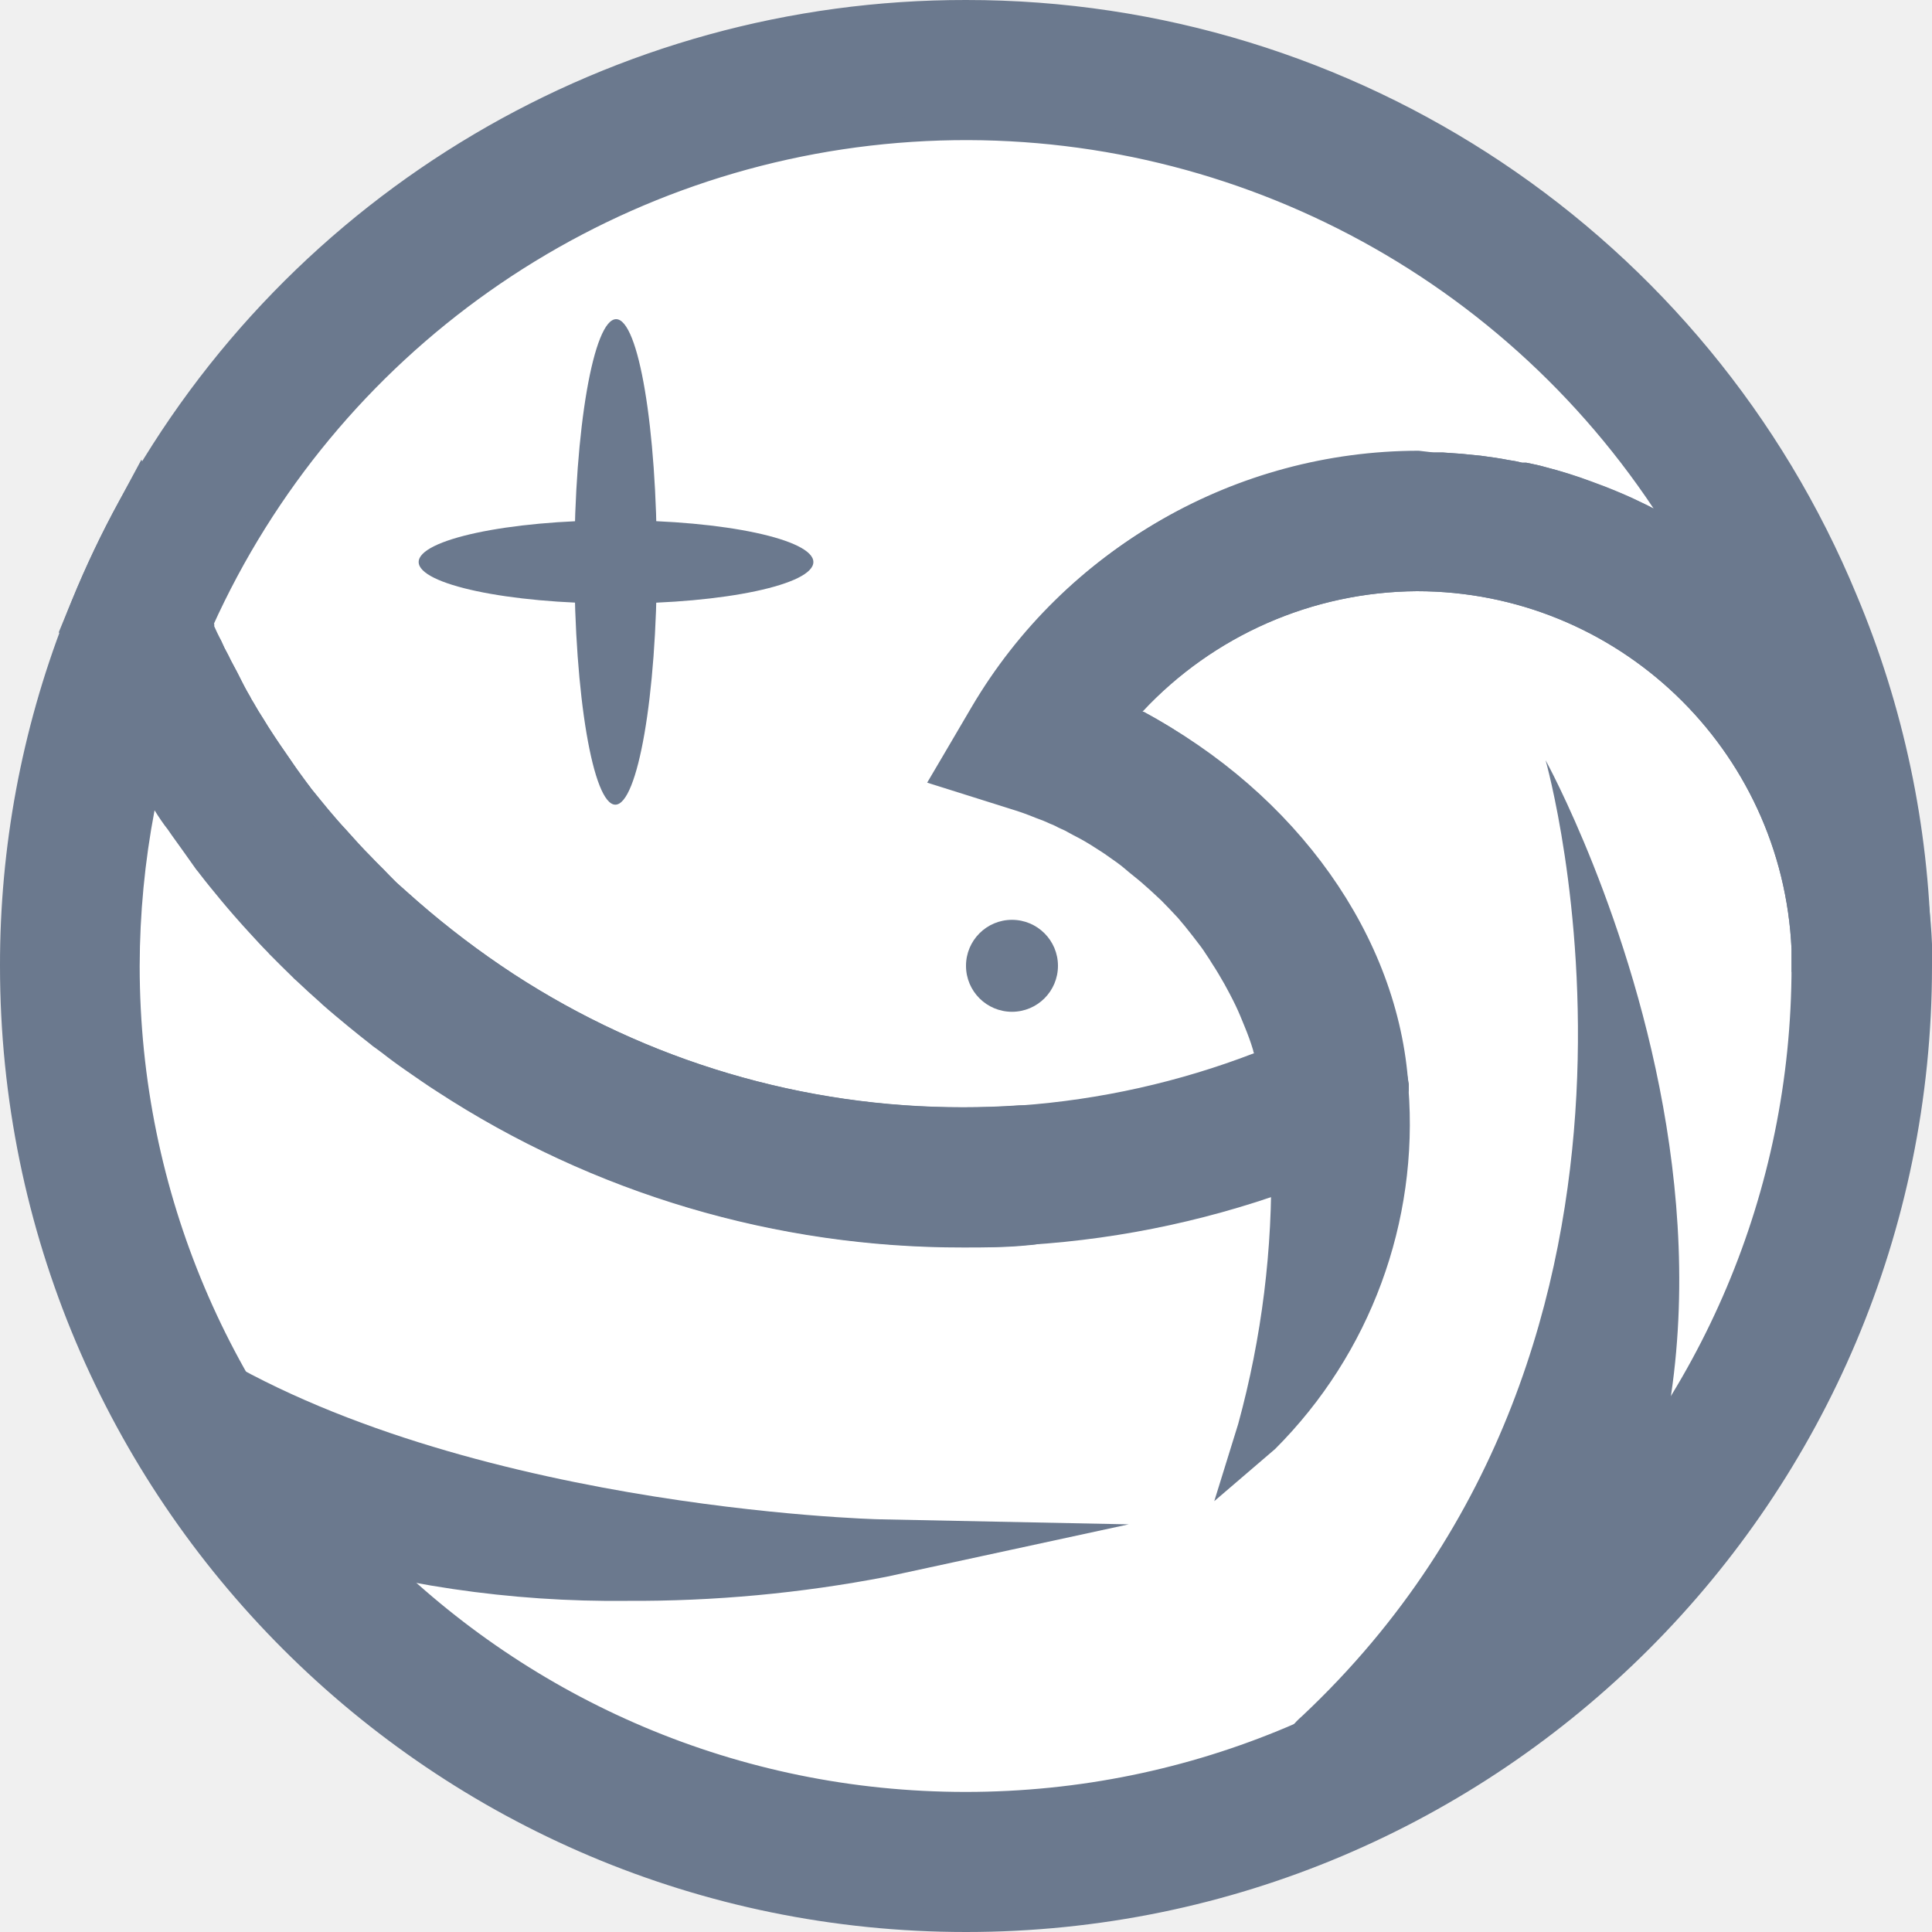
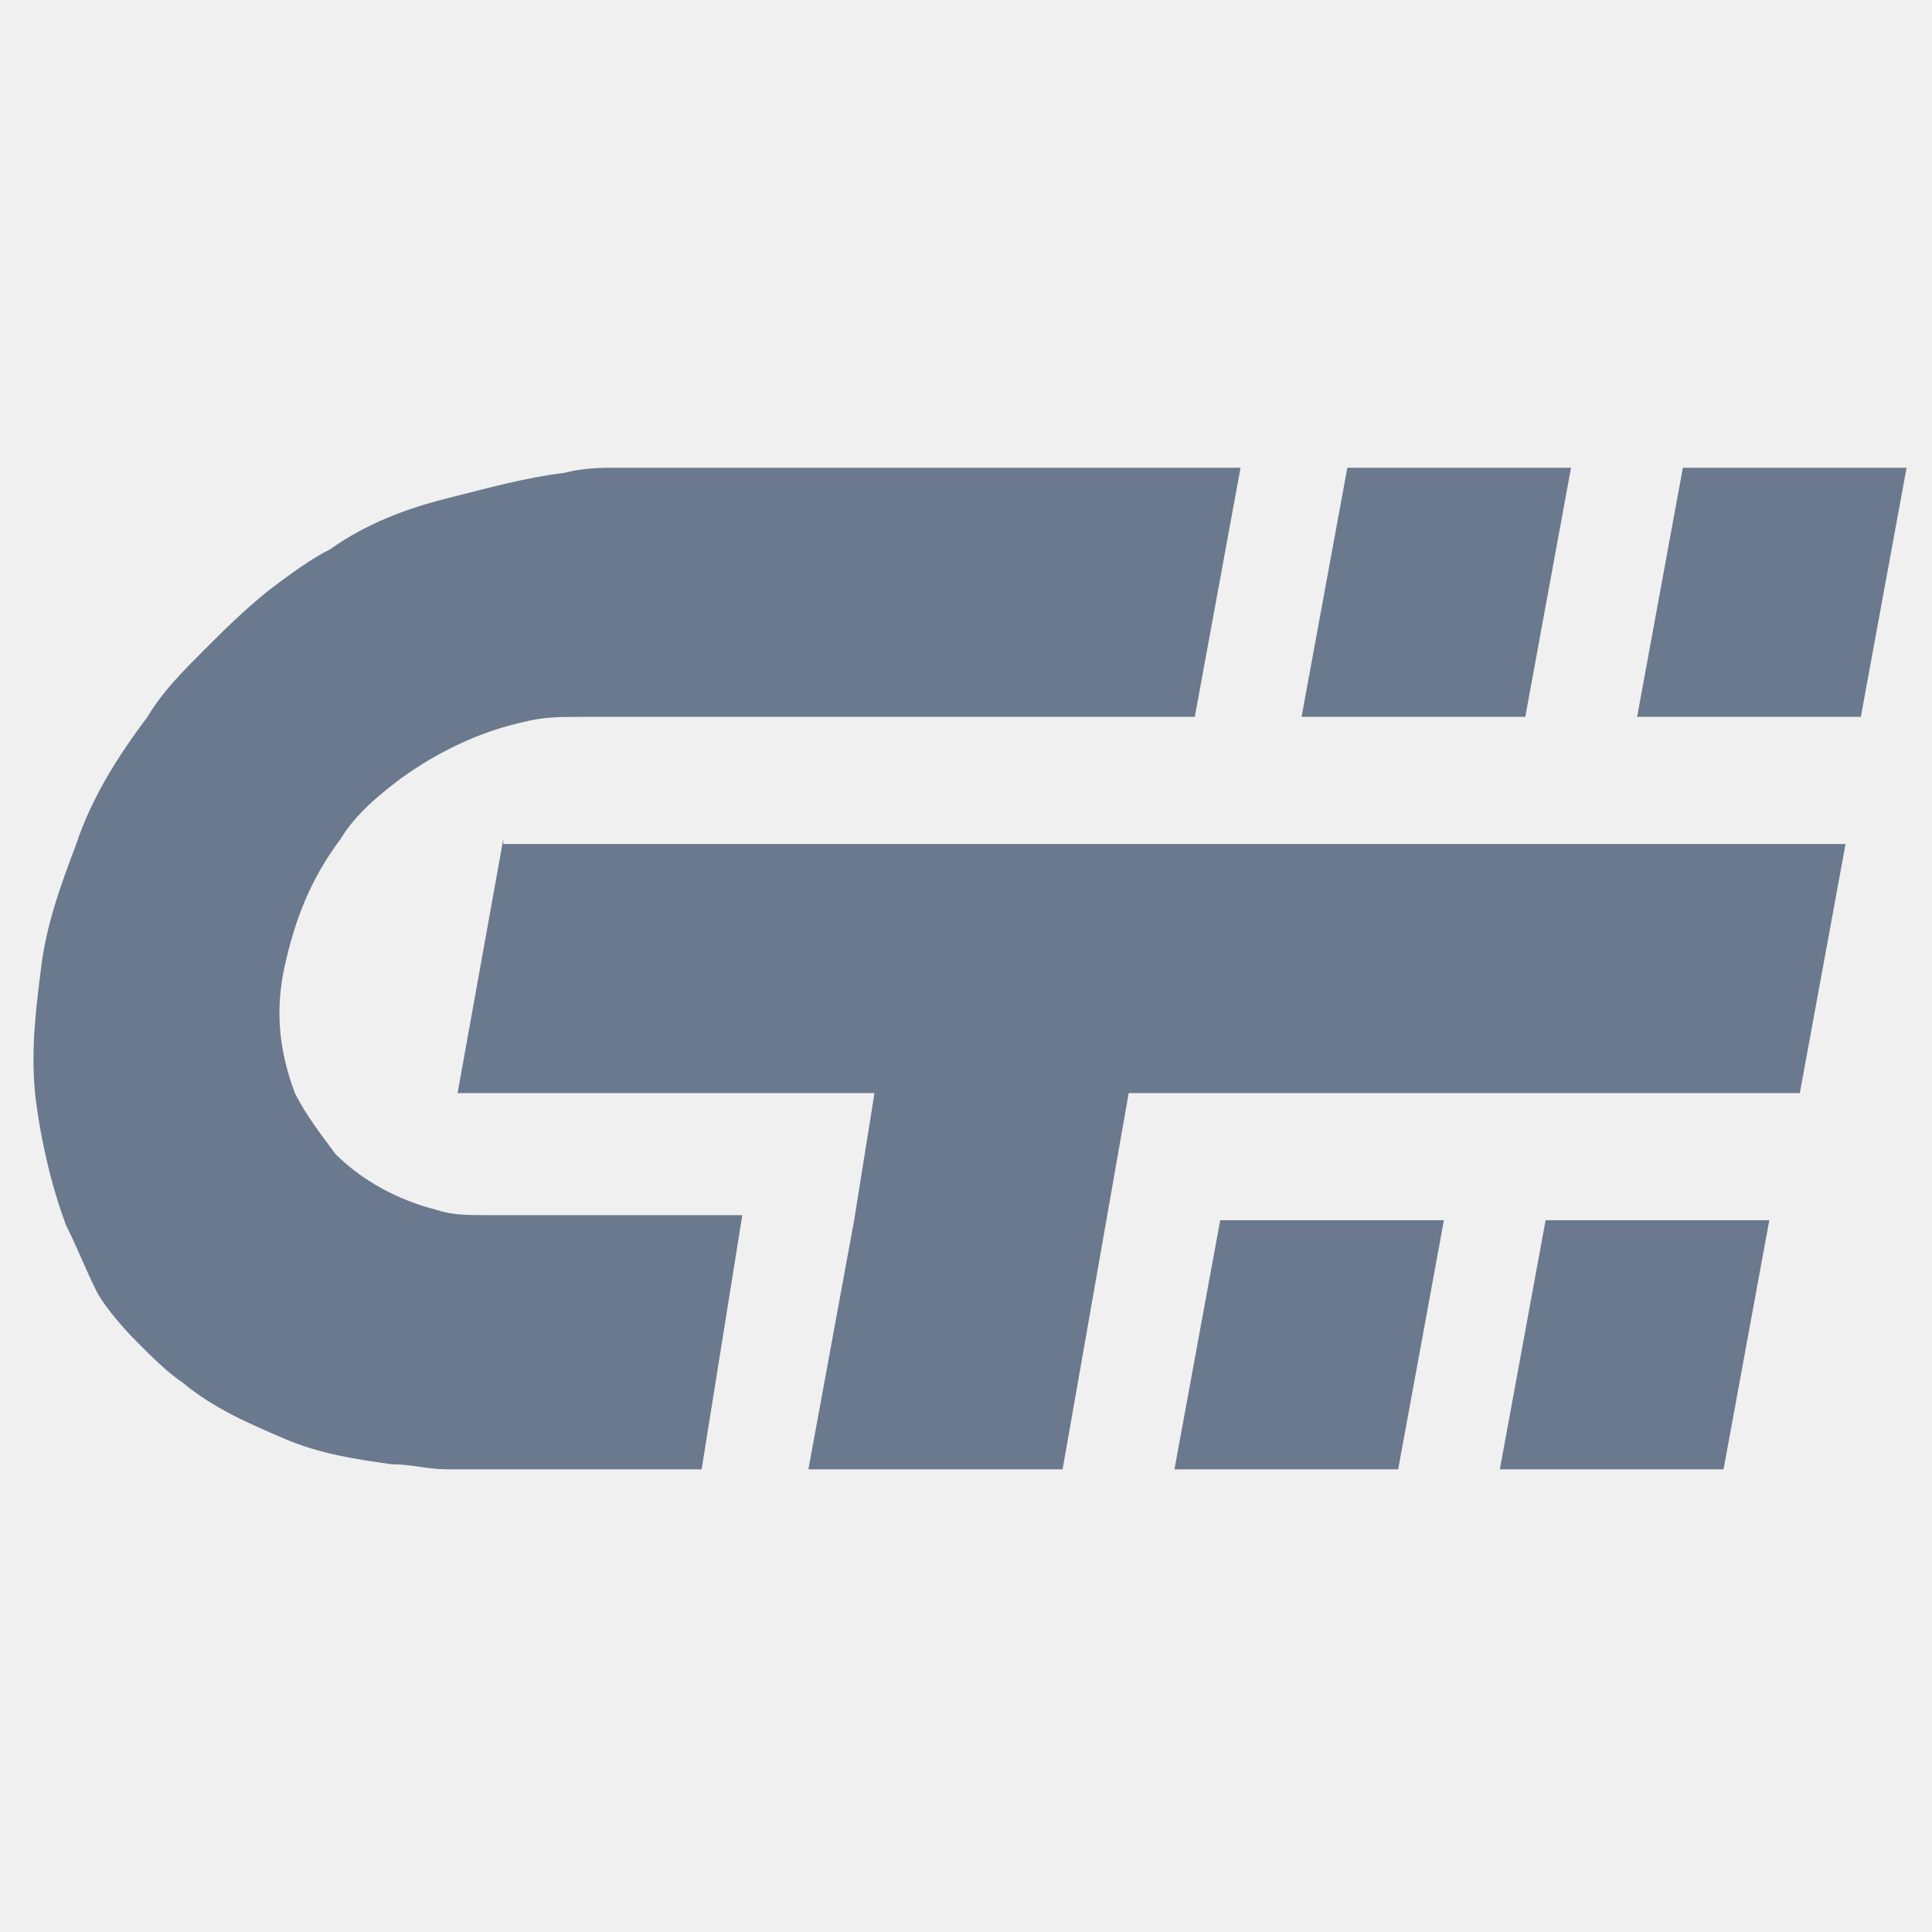
- <svg xmlns="http://www.w3.org/2000/svg" id="图层_1" data-name="图层 1" viewBox="0 0 100 99.98">
-   <defs>
-     <style>.cls-1{fill:#fff;}.cls-2{fill:#6b798e;}</style>
-   </defs>
-   <path class="cls-1" d="M53,60.84A23,23,0,0,0,66.46,72a23,23,0,0,0,2.87-15.28A46.11,46.11,0,0,1,53,60.84Z" />
-   <path class="cls-1" d="M53,60.84c-1,.07-2.11.11-3.17.11a46.19,46.19,0,0,1-25.26-7.49,46.5,46.5,0,0,1-17.54-21A46.37,46.37,0,1,0,96.37,50c0-.34,0-.68,0-1A23,23,0,0,0,53.48,38.35,23,23,0,0,1,66.46,72" />
-   <path class="cls-1" d="M7.07,32.46a46.5,46.5,0,0,0,17.54,21A46.19,46.19,0,0,0,49.87,61c1.06,0,2.12,0,3.17-.11a46.11,46.11,0,0,0,16.29-4.16A23,23,0,0,0,53.48,38.35,23,23,0,0,1,96.35,49,46.37,46.37,0,0,0,7.07,32.46Z" />
-   <path class="cls-2" d="M50,99.38A49.37,49.37,0,0,1,3.9,32.26c.11-.3.23-.61.35-.91a52.93,52.93,0,0,1,2.44-5.13l.6-1.09,2.58,6.15c.12.31.26.62.39.91l.08.19c.15.33.25.56.37.78s.27.59.41.85c.2.41.4.78.6,1.15s.37.7.57,1c.08.15.16.27.23.39.19.33.37.63.56.92s.4.64.4.64l.44.67.75,1.08.73,1,.17.23.09.11.92,1.13c.28.34.57.67.87,1s.88,1,1.34,1.44L19,45l.42.42c.22.23.44.43.67.64.38.38.76.72,1.15,1a43.4,43.4,0,0,0,5,3.79,43,43,0,0,0,23.6,7c.91,0,1.9,0,3-.11h.22a3,3,0,0,1,.18,6c-1.13.08-2.27.12-3.36.12A49,49,0,0,1,23,56c-.53-.34-1-.69-1.55-1.05s-.85-.61-1.27-.93l-.43-.31c-.44-.35-.85-.67-1.25-1s-.93-.77-1.37-1.16-.94-.86-1.38-1.27l-.06-.07c-.4-.38-.8-.76-1.18-1.16l-.05,0-.07-.09c-.37-.37-.74-.77-1.09-1.16s-.9-1-1.34-1.54-.75-.9-1.1-1.37l-.18-.23c-.23-.3-.47-.62-.7-1s-.36-.48-.54-.74l-.2-.28c-.24-.34-.47-.69-.69-1l-.78-1.23A43.34,43.34,0,1,0,93.34,50c0-.26,0-.51,0-.8a20,20,0,0,0-20-19.2,20.18,20.18,0,0,0-15.17,7l.74.38c7.79,4.14,12.92,11.38,13.41,18.87a23.13,23.13,0,0,1-6.7,18.26L64,75.9l.62-2A49,49,0,0,0,66.6,60.35a27.83,27.83,0,0,0-.26-3.2A16.63,16.63,0,0,0,66,55.39l-.17-.62a5.76,5.76,0,0,0-.18-.59c-.07-.23-.14-.43-.21-.62s-.16-.44-.25-.65-.15-.36-.22-.52c-.17-.41-.35-.78-.54-1.14s-.2-.39-.3-.57-.18-.31-.26-.46l-.07-.1c-.1-.18-.21-.36-.32-.52a6.1,6.1,0,0,0-.35-.53c-.11-.18-.22-.33-.32-.47L62.35,48c-.25-.33-.52-.65-.79-1s-.3-.33-.46-.49-.28-.3-.41-.43c-.35-.34-.67-.65-1-.94s-.6-.51-.9-.75-.68-.49-1-.73a5,5,0,0,0-.51-.34c-.41-.27-.81-.5-1.22-.72l-.46-.23-.34-.17-.5-.23a8.69,8.69,0,0,0-.8-.34c-.45-.18-.89-.33-1.33-.47L49,40.1l1.92-3.29A26.15,26.15,0,0,1,73.34,23.94c.3,0,.6,0,.9,0h0l.44,0,.93.06,1,.1c.48.06,1,.13,1.42.22.22,0,.46.09.71.14h0l.07,0,1,.24a22,22,0,0,1,2.32.72l.7.25c.51.21,1.19.49,1.85.81.37.18.76.38,1.13.59l1.08.63c.25.15.47.28.69.43a3.11,3.11,0,0,1,.27.18l.64.44,1,.75a26.43,26.43,0,0,1,4.08,4,25.79,25.79,0,0,1,5.77,15.24V49c0,.34,0,.68,0,1A49.44,49.44,0,0,1,50,99.38Z" />
-   <path class="cls-2" d="M73.34,24.54c.28,0,.57,0,.86,0l.46,0c.3,0,.62,0,.92.06l.93.09c.47.06.93.13,1.38.22.27,0,.52.1.78.15h0q.49.11,1,.24A21.33,21.33,0,0,1,82,26c.23.08.47.16.69.25.61.24,1.21.5,1.8.79.38.17.75.37,1.11.57l1.06.61.66.42a2.2,2.2,0,0,1,.25.17c.22.14.43.29.64.45s.66.47,1,.73a25.55,25.55,0,0,1,4,3.94,25.23,25.23,0,0,1,5.65,14.9V49c0,.33,0,.66,0,1A48.81,48.81,0,0,1,1.19,50,48.32,48.32,0,0,1,4.45,32.48c.12-.32.25-.64.37-.95a49.38,49.38,0,0,1,2.4-5l2.1,5c.12.32.26.63.4.93a2.36,2.36,0,0,0,.12.28l.33.71c.14.29.27.58.43.87s.39.77.6,1.15.37.7.58,1a3.38,3.38,0,0,0,.24.41c.18.31.36.63.56.93.08.14.17.28.26.41.19.31.39.62.59.91s.5.72.75,1.08.5.67.75,1c.08.12.16.22.25.34.31.39.62.77.94,1.15s.58.69.89,1c.44.5.89,1,1.35,1.46l.65.65c.23.22.45.44.69.65.37.37.76.72,1.16,1.06a45.79,45.79,0,0,0,5.08,3.85,43.74,43.74,0,0,0,23.93,7.1c1,0,2,0,3-.11h.18a2.44,2.44,0,0,1,2.41,2.28,2.41,2.41,0,0,1-2.26,2.58c-1.14.08-2.26.12-3.33.12a48.47,48.47,0,0,1-26.59-7.89c-.51-.34-1-.68-1.52-1s-.85-.6-1.26-.91l-.44-.33-1.22-1c-.46-.38-.92-.76-1.35-1.15l0,0c-.45-.4-.9-.81-1.32-1.22a.23.23,0,0,1-.07-.07c-.41-.39-.82-.79-1.21-1.19l-.07-.07c-.37-.37-.73-.76-1.08-1.15s-.89-1-1.32-1.52-.74-.89-1.09-1.35l-.16-.21c-.25-.32-.48-.63-.7-1s-.36-.48-.54-.74a3,3,0,0,1-.2-.29c-.24-.33-.46-.67-.67-1s-.62-.95-.91-1.44-.42-.68-.61-1A43.94,43.94,0,1,0,93.94,50c0-.3,0-.59,0-.92A20.61,20.61,0,0,0,73.34,29.4a20.7,20.7,0,0,0-16.12,7.79c.48.23,1,.46,1.41.7,7,3.72,12.58,10.46,13.1,18.39v0a22.72,22.72,0,0,1-6.5,17.75,48.59,48.59,0,0,0,2-13.72.41.41,0,0,0,0-.11,25.25,25.25,0,0,0-.25-3.16,17.78,17.78,0,0,0-.38-1.82c-.06-.22-.12-.43-.17-.63s-.12-.42-.2-.64-.14-.41-.21-.62-.17-.46-.27-.68a4.93,4.93,0,0,0-.22-.53A12.47,12.47,0,0,0,64.93,51c-.1-.21-.21-.4-.32-.59s-.21-.37-.33-.57a6.1,6.1,0,0,0-.34-.54,4.72,4.72,0,0,0-.36-.55c-.09-.15-.21-.32-.33-.48l-.43-.57c-.26-.33-.53-.66-.81-1l-.5-.54a5.55,5.55,0,0,0-.42-.42,13.44,13.44,0,0,0-1-1c-.3-.27-.6-.51-.91-.76s-.7-.51-1.06-.76c-.18-.12-.36-.25-.55-.36a13.81,13.81,0,0,0-1.24-.72l-.47-.25c-.12-.07-.25-.12-.38-.18l-.5-.24-.82-.34c-.45-.18-.91-.34-1.36-.48l-2.92-.92,1.55-2.63a25.52,25.52,0,0,1,22-12.58m0-1.19a26.74,26.74,0,0,0-23,13.16l-1.55,2.64-.76,1.29,1.43.45,2.92.92a13.2,13.2,0,0,1,1.26.45,7,7,0,0,1,.76.31h0l0,0c.14.06.28.12.43.2l.35.16.44.24a11.36,11.36,0,0,1,1.19.69c.2.12.35.22.49.32.43.3.75.52,1,.74s.55.43.84.7a13.57,13.57,0,0,1,1,.92l.39.4.48.51c.26.3.51.61.75.92l.43.56.27.39,0,0,0,0c.1.14.2.29.29.44l0,0,0,0c.1.15.21.32.3.48l.08.13.22.38v0l0,0,.27.5c.21.4.38.75.53,1.11.08.18.14.33.2.49l0,0v0c.08.19.16.4.23.59s.14.39.19.56v0l0,0c.06.18.11.36.16.54s.12.41.17.61a15.7,15.7,0,0,1,.36,1.71,26.57,26.57,0,0,1,.24,3v.16A48.27,48.27,0,0,1,64.09,73.7l-1.24,4L66,75a23.8,23.8,0,0,0,6.9-18.69h0V56.2c-.5-7.7-5.76-15.12-13.73-19.36l-.06,0A19.6,19.6,0,0,1,73.34,30.6,19.41,19.41,0,0,1,92.73,49.13v.07c0,.29,0,.54,0,.8a42.75,42.75,0,0,1-85.5,0A43.49,43.49,0,0,1,8,41.94H8c.21.34.45.7.69,1l.2.29.56.78.71,1,.1.12.06.08c.36.47.74.93,1.12,1.39s.93,1.09,1.37,1.57.74.81,1.06,1.13a1.14,1.14,0,0,0,.15.16c.32.33.68.68,1.13,1.12a1.45,1.45,0,0,0,.18.17c.41.39.85.79,1.28,1.17h0l.06.06c.44.39.9.77,1.36,1.15s.77.62,1.15.92l.12.1.17.12.31.23c.33.26.8.61,1.28.94s1,.7,1.55,1.05a49.68,49.68,0,0,0,27.24,8.08c1.1,0,2.25,0,3.41-.12a3.61,3.61,0,0,0,3.37-3.85,3.63,3.63,0,0,0-3.6-3.39h-.26c-1,.07-2,.1-2.92.1a42.53,42.53,0,0,1-23.28-6.9,45.37,45.37,0,0,1-4.94-3.74c-.42-.36-.78-.69-1.12-1L19.86,45l-.43-.43-.22-.23c-.42-.42-.84-.88-1.3-1.4-.32-.34-.6-.67-.88-1l-.92-1.12-.06-.09-.13-.17,0,0,0,0-.73-1-.73-1.06c-.16-.23-.3-.45-.45-.68l-.13-.2-.24-.39c-.2-.31-.38-.6-.54-.89l0,0,0,0a2.28,2.28,0,0,1-.17-.3l0,0,0,0c-.2-.33-.37-.65-.53-1s-.43-.79-.59-1.14l0,0v0a8.26,8.26,0,0,1-.39-.79c-.13-.25-.23-.47-.33-.69l0-.12L10.82,32c-.15-.33-.28-.63-.4-.93l-2.1-5-1-2.28L6.17,25.93a50.88,50.88,0,0,0-2.45,5.15q-.21.5-.39,1A49.43,49.43,0,0,0,0,50a50,50,0,0,0,100,0c0-.36,0-.7,0-1v-.13h0a26.37,26.37,0,0,0-5.91-15.6,26.72,26.72,0,0,0-4.17-4.13c-.34-.27-.68-.52-1-.77l-.64-.45-.31-.2-.67-.43-1.11-.64c-.41-.23-.8-.43-1.18-.61-.64-.32-1.33-.6-1.86-.81l-.75-.28A23,23,0,0,0,80,24.18c-.31-.09-.64-.16-1-.23l-.11,0h-.1a6.1,6.1,0,0,0-.72-.14c-.4-.08-.87-.15-1.41-.22l-1-.1-1-.07-.46,0Z" />
-   <path class="cls-2" d="M49.87,64A49,49,0,0,1,23,56c-.53-.34-1-.69-1.55-1.05s-.85-.61-1.27-.93l-.42-.31c-.45-.35-.86-.67-1.26-1s-.93-.77-1.37-1.16-.94-.86-1.38-1.27l-.06-.07c-.4-.38-.8-.76-1.18-1.16l-.05,0-.07-.09c-.37-.37-.74-.77-1.09-1.16s-.9-1-1.34-1.54-.75-.9-1.1-1.37l-.18-.23c-.23-.3-.47-.62-.7-1s-.36-.48-.54-.74l-.2-.28c-.24-.34-.47-.69-.69-1s-.62-1-.91-1.45a49,49,0,0,1-3.32-6.54L4,32.82l-.2-.19.14-.39.38-.93a51.89,51.89,0,0,1,2.42-5.09A49.41,49.41,0,0,1,95.58,31a48.81,48.81,0,0,1,3.8,18l0,.61h-.61l-5.44.18,0-.59A20,20,0,0,0,73.34,30a20.18,20.18,0,0,0-15.17,7l.74.38A26.27,26.27,0,0,1,72.32,56.19v.1l0,.19-.69,2.14-.92.78-.08,0c-1.06.49-2.14.94-3.2,1.35a49.06,49.06,0,0,1-14.16,3.08C52.1,63.94,51,64,49.87,64ZM10.37,32.44c.12.28.23.5.34.72s.27.59.41.85c.2.41.4.78.6,1.15s.37.7.57,1c.08.15.16.27.23.39.19.33.37.63.56.92s.18.29.26.42c.21.33.4.61.59.89l.74,1.08c.23.32.47.65.73,1,.07.11.12.17.17.24l.09.11c.29.38.59.76.91,1.12s.58.68.88,1,.88,1,1.34,1.44l.64.64s.52.51.67.64c.38.36.76.71,1.16,1a42.44,42.44,0,0,0,5,3.79,43,43,0,0,0,23.6,7c.91,0,1.9,0,3-.11a42.57,42.57,0,0,0,13-2.93l0-.11c-.06-.21-.12-.41-.19-.61s-.13-.4-.2-.6-.16-.44-.25-.65-.15-.37-.23-.53a11.77,11.77,0,0,0-.53-1.13c-.1-.22-.2-.39-.3-.57s-.22-.37-.33-.56-.21-.36-.32-.52-.23-.37-.35-.53l-.32-.47L62.35,48c-.25-.33-.52-.65-.79-1s-.3-.33-.46-.49l-.43-.44c-.33-.33-.65-.64-1-.93l-.9-.75c-.33-.25-.68-.49-1-.73-.17-.13-.35-.24-.52-.35-.4-.26-.8-.49-1.21-.71l-.46-.23-.34-.17L55,42.19l-.31-.14c-.29-.14-.55-.24-.81-.34-.45-.18-.89-.33-1.33-.47L49,40.1l1.92-3.29A26.15,26.15,0,0,1,73.34,23.94c.3,0,.6,0,.9,0h0l.44,0,.93.06,1,.1c.48.06,1,.13,1.42.22.22,0,.46.09.71.14h0l.07,0,1,.24a22,22,0,0,1,2.32.72l.7.25c.51.21,1.19.49,1.85.81.37.18.76.38,1.13.59l1.08.63.45.27a43.35,43.35,0,0,0-77,4.41Z" />
-   <path class="cls-2" d="M50,1.19A48.8,48.8,0,0,1,98.79,48.93h0l-4.86.15A20.61,20.61,0,0,0,73.34,29.4a20.7,20.7,0,0,0-16.12,7.79c.48.23,1,.46,1.41.7a25.67,25.67,0,0,1,13.1,18.4h0l-.65,2-.73.62c-1,.47-2.1.92-3.17,1.33a48.15,48.15,0,0,1-14,3c-1.14.08-2.26.12-3.33.12a48.47,48.47,0,0,1-26.59-7.89c-.51-.34-1-.68-1.52-1s-.85-.6-1.26-.91l-.44-.33-1.22-1c-.46-.38-.92-.76-1.35-1.15l0,0c-.45-.4-.9-.81-1.32-1.22a.23.23,0,0,1-.07-.07c-.41-.39-.82-.79-1.21-1.19l-.07-.07c-.37-.37-.73-.76-1.08-1.15s-.89-1-1.32-1.52-.74-.89-1.09-1.35l-.16-.21c-.25-.32-.48-.63-.7-1s-.36-.48-.54-.74a3,3,0,0,1-.2-.29c-.24-.33-.46-.67-.67-1s-.62-.95-.91-1.44a48.93,48.93,0,0,1-3.28-6.46l-.38-.91h0l.38-.94a49.38,49.38,0,0,1,2.4-5A48.58,48.58,0,0,1,50,1.19m-.13,57.33c1,0,2,0,3-.11a43.25,43.25,0,0,0,13.68-3.17c-.06-.22-.12-.43-.17-.63s-.13-.43-.2-.64L66,53.35c-.08-.22-.17-.46-.27-.68s-.14-.36-.22-.53A12.47,12.47,0,0,0,64.93,51c-.1-.21-.21-.4-.32-.59s-.21-.37-.33-.57a6.1,6.1,0,0,0-.34-.54,6.49,6.49,0,0,0-.36-.55q-.15-.24-.33-.48l-.43-.57c-.26-.33-.53-.66-.81-1l-.5-.54q-.19-.21-.42-.42a13.44,13.44,0,0,0-1-1L59.14,44c-.34-.26-.7-.51-1.06-.76l-.55-.36a13.81,13.81,0,0,0-1.24-.72l-.47-.25c-.12-.07-.25-.12-.38-.18s-.33-.17-.5-.24l-.82-.34c-.45-.18-.91-.34-1.36-.48l-2.92-.92,1.55-2.63a25.52,25.52,0,0,1,22-12.58c.28,0,.57,0,.86,0l.46,0c.3,0,.62,0,.92.06l.93.09c.47.06.93.13,1.38.22.27,0,.52.1.78.15h0q.49.11,1,.24A21.33,21.33,0,0,1,82,26c.23.08.47.16.69.25.61.24,1.21.5,1.8.79.38.17.75.37,1.11.57l1.06.61.66.42a2.2,2.2,0,0,1,.25.17c.22.14.43.29.64.45s.66.47,1,.73A43.95,43.95,0,0,0,9.72,32.44h0a1.59,1.59,0,0,0,.12.27l.33.71c.14.29.27.58.43.87s.39.77.6,1.15.37.7.58,1a3.38,3.38,0,0,0,.24.41c.18.31.36.63.56.93.08.14.17.28.26.41.19.31.39.61.59.91s.5.72.75,1.08.49.67.75,1c.08.12.16.22.25.34.3.39.61.78.94,1.15s.58.69.89,1c.44.5.89,1,1.35,1.46l.65.65c.23.22.45.44.69.65s.76.71,1.16,1.06a45.79,45.79,0,0,0,5.08,3.85,43.74,43.74,0,0,0,23.93,7.1M50,0A49.9,49.9,0,0,0,6.17,25.93a50.88,50.88,0,0,0-2.45,5.15L3.34,32l-.3.73.4.4.29.7a49.56,49.56,0,0,0,3.36,6.62q.45.73.93,1.47c.21.34.45.7.69,1l.2.29.56.78.71,1,.1.12.06.08c.36.47.74.93,1.12,1.39s.93,1.09,1.37,1.57.74.81,1.06,1.13a1.14,1.14,0,0,0,.15.16c.32.33.68.68,1.13,1.12a1.45,1.45,0,0,0,.18.17c.41.39.85.79,1.28,1.17h0l.06.06c.44.39.9.77,1.36,1.15s.77.62,1.15.92l.12.1.17.12.31.23c.33.26.8.61,1.28.94s1,.7,1.55,1.05a49.68,49.68,0,0,0,27.24,8.08c1.1,0,2.25,0,3.41-.12a48.85,48.85,0,0,0,14.33-3.12c1.07-.4,2.16-.86,3.24-1.36L71,59.9l.12-.1.73-.61.26-.22.11-.33.64-2,.06-.18V56.2l0-.1A26.86,26.86,0,0,0,59.2,36.84l-.07,0A19.6,19.6,0,0,1,73.34,30.6,19.41,19.41,0,0,1,92.73,49.13l0,1.18,1.18,0,4.85-.15,1.19,0,0-1.18a49.35,49.35,0,0,0-3.85-18.18A49.84,49.84,0,0,0,50,0ZM11,32.44a42.77,42.77,0,0,1,74.59-6.12q-.33-.18-.66-.33c-.64-.32-1.33-.6-1.86-.81l-.75-.28A23,23,0,0,0,80,24.18c-.31-.09-.64-.16-1-.23l-.11,0h-.1a6.1,6.1,0,0,0-.72-.14c-.4-.08-.87-.15-1.41-.22l-1-.1-1-.07-.46,0h-.9a26.74,26.74,0,0,0-23,13.16l-1.55,2.64-.76,1.29,1.43.45,2.92.92a13.2,13.2,0,0,1,1.26.45,7,7,0,0,1,.76.31l0,0,0,0a2.36,2.36,0,0,1,.28.12l.15.08.33.15.44.24a11.36,11.36,0,0,1,1.19.69c.17.11.34.21.49.32.43.3.75.52,1,.74s.57.46.86.71.62.55,1,.91l.39.4.48.51c.26.3.51.61.75.92l.43.56c.1.13.19.27.28.41l0,0,0,0c.11.15.21.32.31.48s.23.35.32.51l.32.55.28.52c.21.4.38.75.53,1.11l.21.51c.1.24.18.45.25.64s.14.4.2.6,0,.12.07.19A42.19,42.19,0,0,1,52.8,57.22c-1,.07-2,.1-2.93.1a42.53,42.53,0,0,1-23.28-6.9,45.37,45.37,0,0,1-4.94-3.74c-.39-.34-.76-.68-1.13-1l-.45-.43L19.84,45c-.21-.2-.41-.41-.61-.62-.44-.44-.86-.9-1.32-1.42-.32-.34-.6-.67-.88-1s-.56-.67-.9-1.11l-.08-.1-.13-.17,0,0,0,0c-.25-.32-.48-.63-.71-1l-.73-1.06c-.2-.29-.39-.59-.58-.88l-.24-.39c-.2-.31-.38-.6-.54-.89l0,0,0,0a2.28,2.28,0,0,1-.17-.3l0,0,0,0c-.19-.32-.36-.65-.54-1s-.42-.77-.58-1.12l0,0v0a8.26,8.26,0,0,1-.39-.79L11,32.44Z" />
-   <path class="cls-2" d="M80,39.35s8.45,29.71-12.61,49.48a4.08,4.08,0,0,0-.7,5.42c.75,1,1.7,1,3,1,.82,0,1.51-.7,2.21-1.19,1.29-.92,2.83-.8,3.92-1.79C98.06,72.13,80,39.35,80,39.35Z" />
-   <circle class="cls-2" cx="52.38" cy="49.99" r="2.38" />
-   <path class="cls-2" d="M34,29.09c0,6.94-1,12.56-2.15,12.56S29.73,36,29.73,29.09s1-12.57,2.16-12.57S34,22.15,34,29.09Z" />
-   <path class="cls-2" d="M31.89,31.24c-5.64,0-10.22-1-10.22-2.15s4.58-2.16,10.22-2.16,10.21,1,10.21,2.16S37.53,31.24,31.89,31.24Z" />
-   <path class="cls-2" d="M45.56,78.64c-.29,0-22.49-.6-35.83-9.42l4.89,11a57.26,57.26,0,0,0,17.85,2.64,68.84,68.84,0,0,0,13.38-1.24L58.42,78.9Z" />
+ <svg xmlns="http://www.w3.org/2000/svg" version="1.1" id="图层_1" x="0px" y="0px" viewBox="0 0 38 38" style="enable-background:new 0 0 38 38;" xml:space="preserve">
+   <style type="text/css">
+ 	.st0{fill:#6B798E;}
+ </style>
+   <g>
+     <path class="st0" d="M30,14.1h-4.4l0.9-4.9h4.4L30,14.1z" />
+     <path class="st0" d="M33.1,9.2l-0.9,4.9h4.4l0.9-4.9H33.1z" />
+     <path class="st0" d="M23.1,28.9h4.4l0.9-4.9h-4.4L23.1,28.9z" />
+     <path class="st0" d="M29.5,28.9h4.4l0.9-4.9h-4.4L29.5,28.9z" />
+     <path class="st0" d="M14.6,23.9h-3.9c-0.7,0-0.7,0-1.1,0c-0.4,0-0.7,0-1-0.1c-0.8-0.2-1.5-0.6-2-1.1c-0.3-0.4-0.6-0.8-0.8-1.2   c-0.3-0.8-0.4-1.6-0.2-2.5c0.2-0.9,0.5-1.7,1.1-2.5c0.3-0.5,0.8-0.9,1.2-1.2c0.7-0.5,1.5-0.9,2.4-1.1c0.4-0.1,0.7-0.1,1.1-0.1   c0.4,0,0.8,0,1.1,0h11l0.9-4.9H12.2c-0.4,0-0.7,0-1.1,0.1c-0.8,0.1-1.5,0.3-2.3,0.5C8,10,7.2,10.3,6.5,10.8   c-0.4,0.2-0.8,0.5-1.2,0.8c-0.5,0.4-0.9,0.8-1.3,1.2c-0.4,0.4-0.8,0.8-1.1,1.3c-0.6,0.8-1.1,1.6-1.4,2.5c-0.3,0.8-0.6,1.6-0.7,2.5   c-0.1,0.8-0.2,1.6-0.1,2.5c0.1,0.8,0.3,1.7,0.6,2.5c0.2,0.4,0.4,0.9,0.6,1.3C2,25.6,2.3,26,2.7,26.4c0.3,0.3,0.6,0.6,0.9,0.8   c0.6,0.5,1.3,0.8,2,1.1c0.7,0.3,1.4,0.4,2.1,0.5c0.4,0,0.7,0.1,1.1,0.1h5L14.6,23.9z" />
+     <path class="st0" d="M9.9,16.5L9,21.5h8.2l-0.4,2.5h0l-0.9,4.9h5l1.3-7.4h13.2l0.9-4.9H9.9z" />
+   </g>
</svg>
